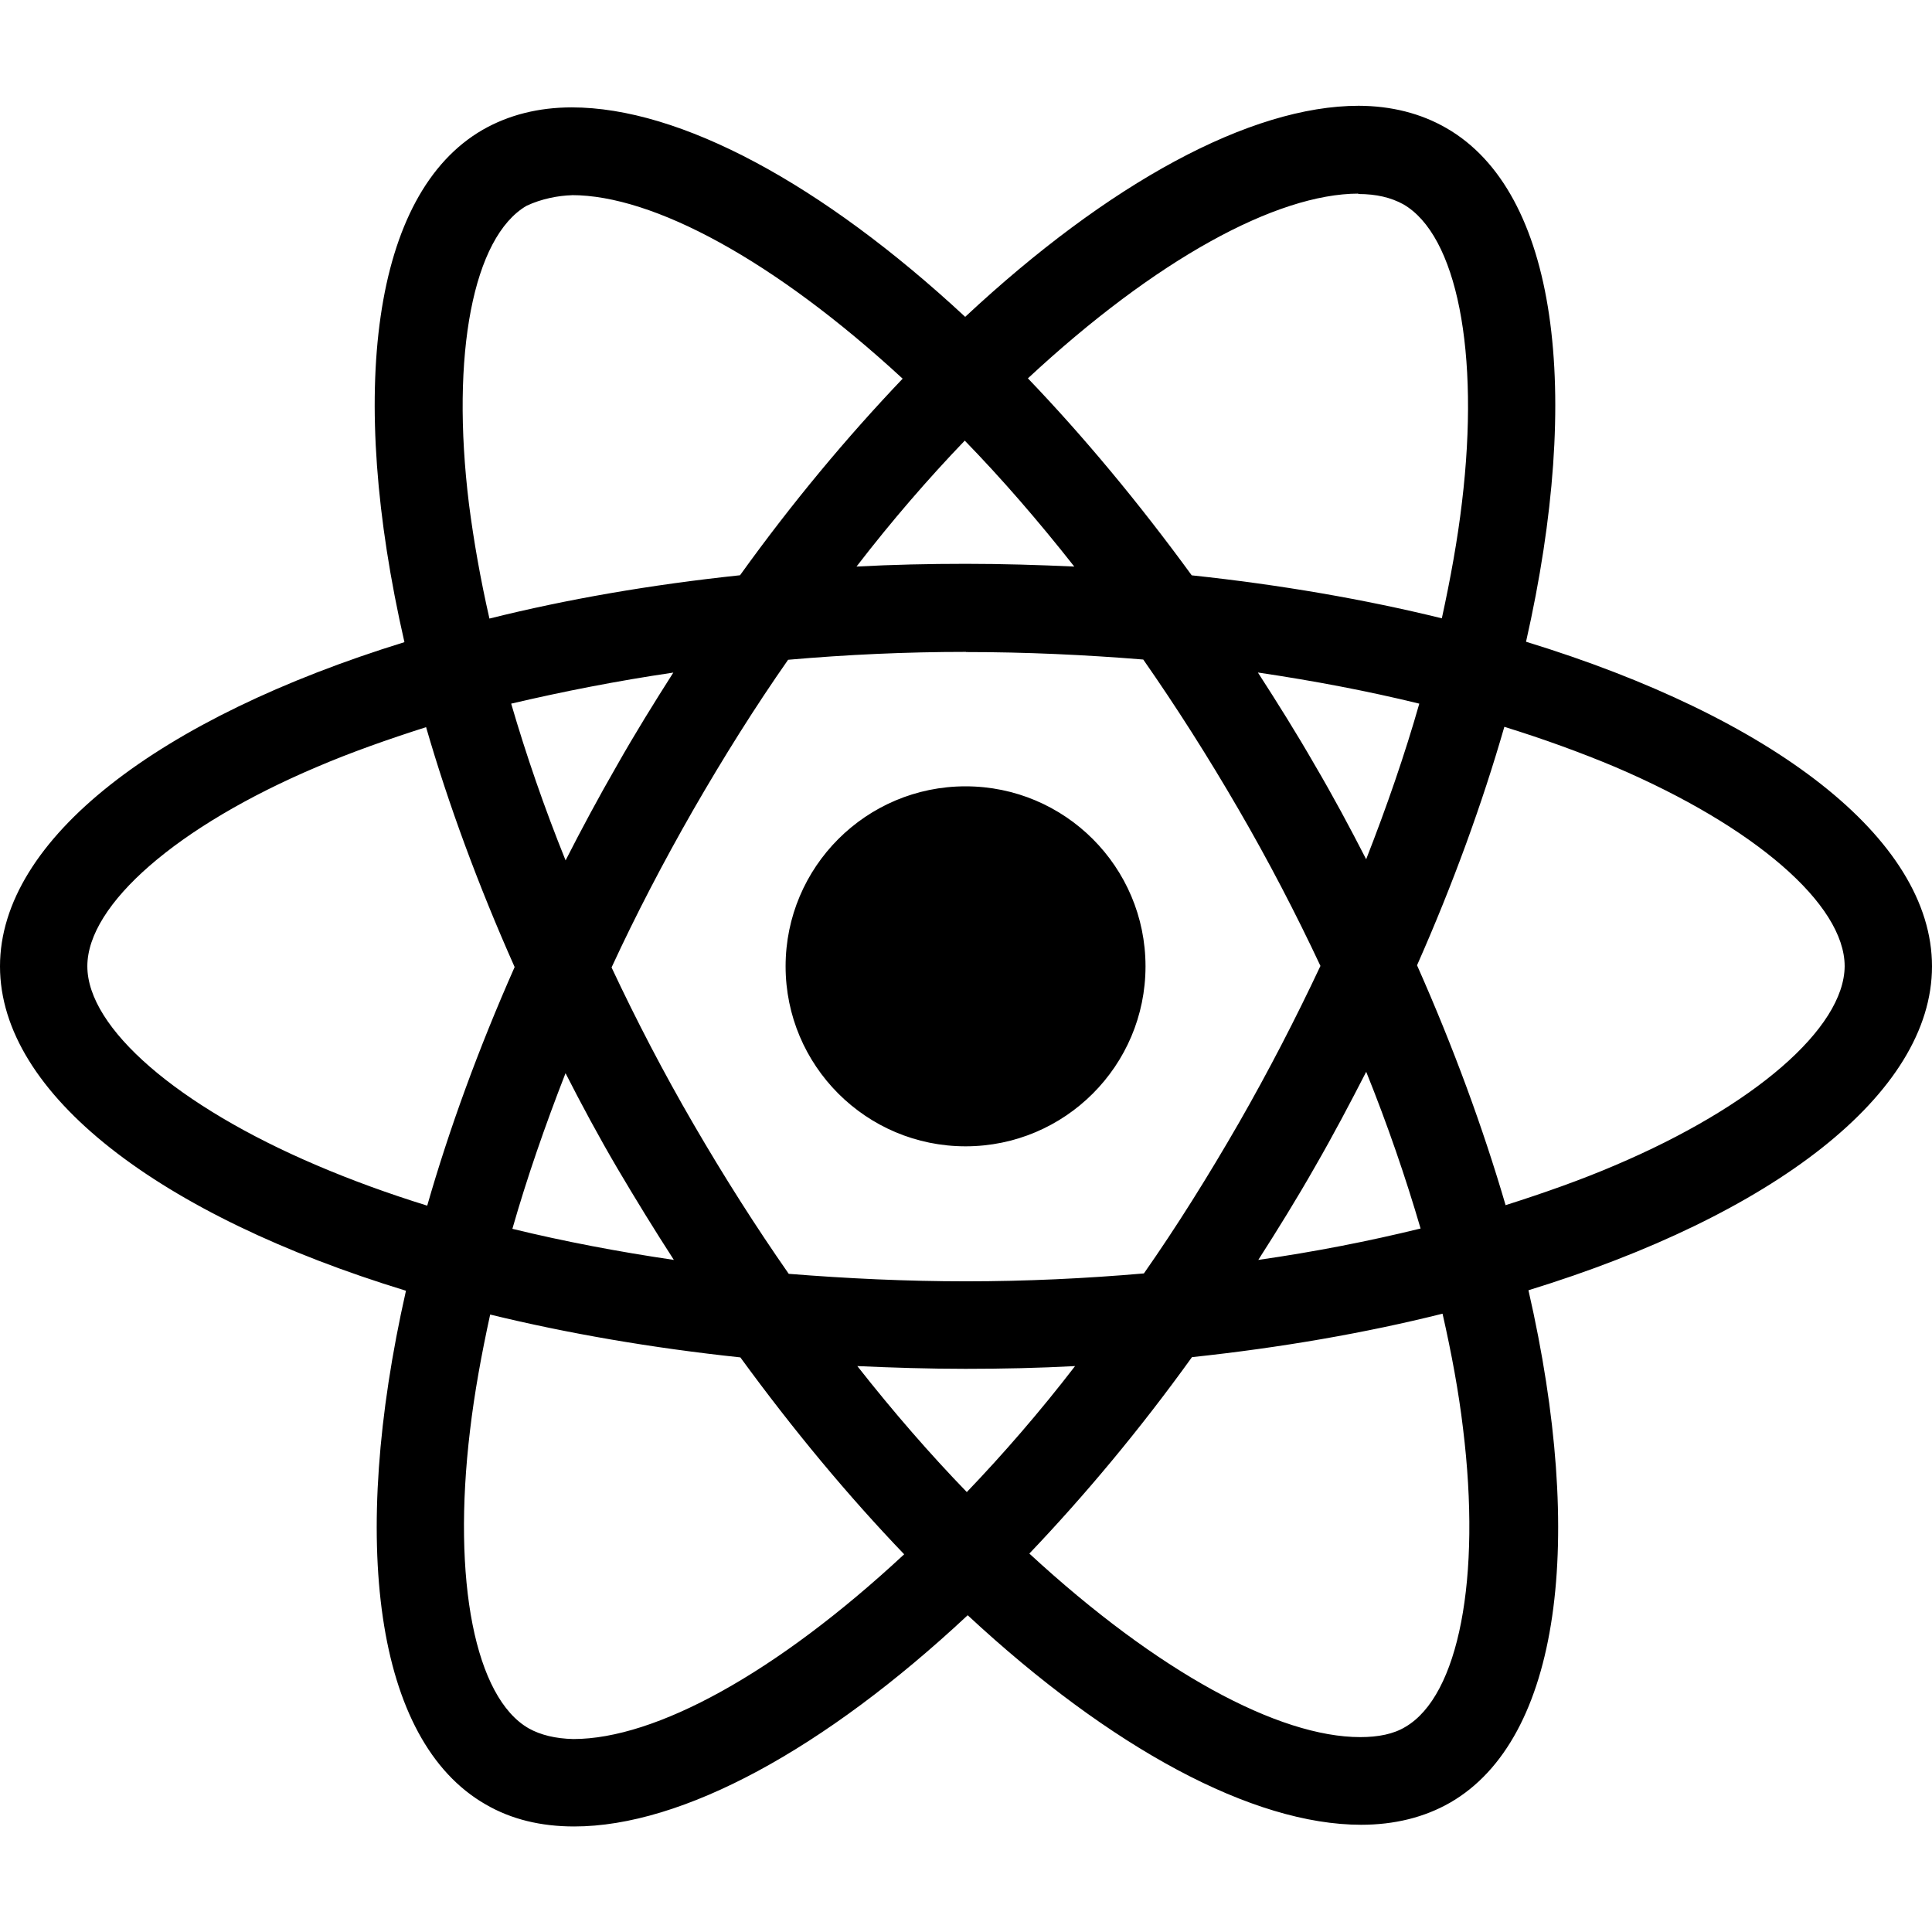
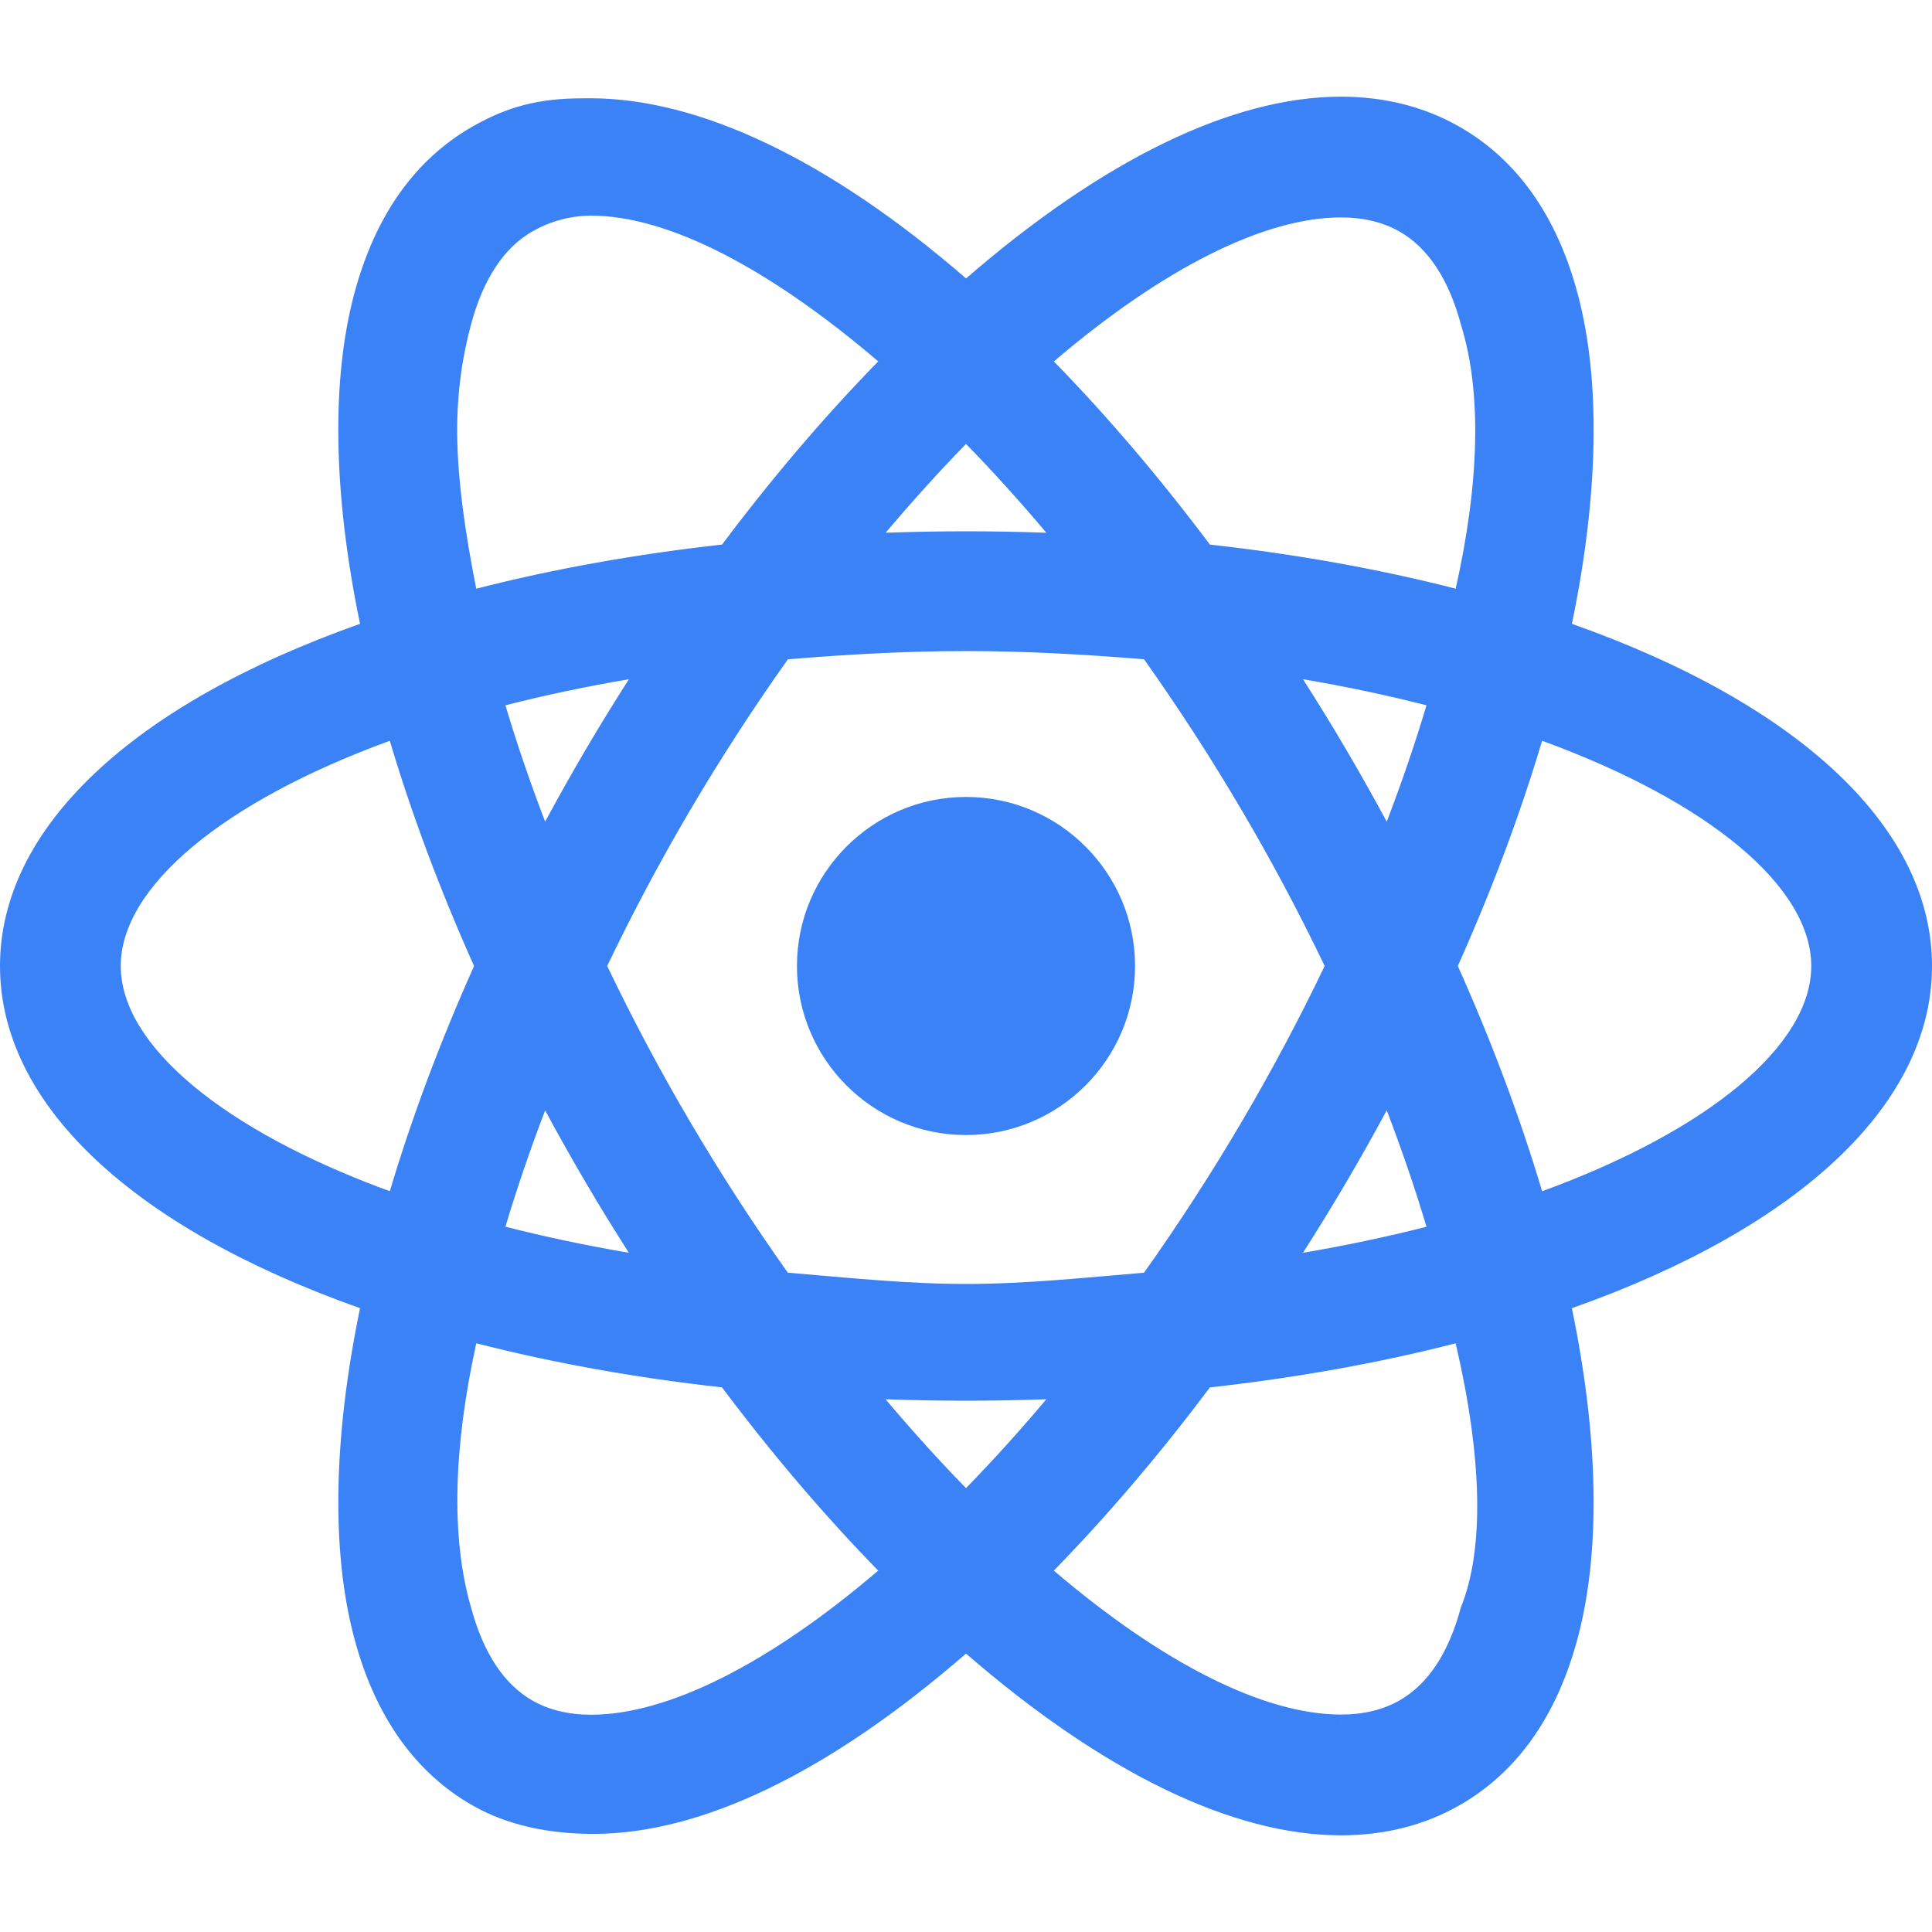
- <svg xmlns="http://www.w3.org/2000/svg" role="img" viewBox="0 0 24 24">
-   <path d="M14.23 12.004a2.236 2.236 0 0 1-2.235 2.236 2.236 2.236 0 0 1-2.236-2.236 2.236 2.236 0 0 1 2.235-2.236 2.236 2.236 0 0 1 2.236 2.236zm2.648-10.69c-1.346 0-3.107.96-4.888 2.622-1.78-1.653-3.542-2.602-4.887-2.602-.41 0-.783.093-1.106.278-1.375.793-1.683 3.264-.973 6.365C1.98 8.917 0 10.42 0 12.004c0 1.59 1.99 3.097 5.043 4.03-.704 3.113-.39 5.588.988 6.38.32.187.69.275 1.102.275 1.345 0 3.107-.96 4.888-2.624 1.78 1.654 3.542 2.603 4.887 2.603.41 0 .783-.09 1.106-.275 1.374-.792 1.683-3.263.973-6.365C22.02 15.096 24 13.59 24 12.004c0-1.59-1.99-3.097-5.043-4.032.704-3.11.39-5.587-.988-6.38-.318-.184-.688-.277-1.092-.278zm-.005 1.09v.006c.225 0 .406.044.558.127.666.382.955 1.835.73 3.704-.054.46-.142.945-.25 1.44-.96-.236-2.006-.417-3.107-.534-.66-.905-1.345-1.727-2.035-2.447 1.592-1.48 3.087-2.292 4.105-2.295zm-9.77.02c1.012 0 2.514.808 4.11 2.28-.686.72-1.37 1.537-2.02 2.442-1.107.117-2.154.298-3.113.538-.112-.49-.195-.964-.254-1.42-.23-1.868.054-3.32.714-3.707.19-.09.4-.127.563-.132zm4.882 3.05c.455.468.91.992 1.36 1.564-.44-.02-.89-.034-1.345-.034-.46 0-.915.01-1.36.034.44-.572.895-1.096 1.345-1.565zM12 8.1c.74 0 1.477.034 2.202.093.406.582.802 1.203 1.183 1.86.372.64.71 1.29 1.018 1.946-.308.655-.646 1.31-1.013 1.95-.38.66-.773 1.288-1.18 1.87-.728.063-1.466.098-2.21.098-.74 0-1.477-.035-2.202-.093-.406-.582-.802-1.204-1.183-1.86-.372-.64-.71-1.29-1.018-1.946.303-.657.646-1.313 1.013-1.954.38-.66.773-1.286 1.18-1.868.728-.064 1.466-.098 2.21-.098zm-3.635.254c-.24.377-.48.763-.704 1.16-.225.39-.435.782-.635 1.174-.265-.656-.49-1.31-.676-1.947.64-.15 1.315-.283 2.015-.386zm7.26 0c.695.103 1.365.23 2.006.387-.18.632-.405 1.282-.66 1.933-.2-.39-.41-.783-.64-1.174-.225-.392-.465-.774-.705-1.146zm3.063.675c.484.15.944.317 1.375.498 1.732.74 2.852 1.708 2.852 2.476-.005.768-1.125 1.74-2.857 2.475-.42.18-.88.342-1.355.493-.28-.958-.646-1.956-1.1-2.98.45-1.017.81-2.01 1.085-2.964zm-13.395.004c.278.96.645 1.957 1.1 2.98-.45 1.017-.812 2.01-1.086 2.964-.484-.15-.944-.318-1.37-.5-1.732-.737-2.852-1.706-2.852-2.474 0-.768 1.12-1.742 2.852-2.476.42-.18.88-.342 1.356-.494zm11.678 4.28c.265.657.49 1.312.676 1.948-.64.157-1.316.29-2.016.39.24-.375.48-.762.705-1.158.225-.39.435-.788.636-1.18zm-9.945.02c.2.392.41.783.64 1.175.23.39.465.772.705 1.143-.695-.102-1.365-.23-2.006-.386.18-.63.406-1.282.66-1.933zM17.92 16.32c.112.493.2.968.254 1.423.23 1.868-.054 3.32-.714 3.708-.147.09-.338.128-.563.128-1.012 0-2.514-.807-4.11-2.28.686-.72 1.37-1.536 2.02-2.44 1.107-.118 2.154-.3 3.113-.54zm-11.83.01c.96.234 2.006.415 3.107.532.66.905 1.345 1.727 2.035 2.446-1.595 1.483-3.092 2.295-4.11 2.295-.22-.005-.406-.05-.553-.132-.666-.38-.955-1.834-.73-3.703.054-.46.142-.944.25-1.438zm4.56.64c.44.02.89.034 1.345.034.46 0 .915-.01 1.36-.034-.44.572-.895 1.095-1.345 1.565-.455-.47-.91-.993-1.36-1.565z" />
+ <svg xmlns="http://www.w3.org/2000/svg" x="0px" y="0px" width="100" height="100" viewBox="0 0 80 80">
+   <path fill="#3A82F6" d="M46.5,40c0,3.593-2.907,6.5-6.5,6.5s-6.5-2.907-6.5-6.5s2.907-6.5,6.5-6.5S46.5,36.407,46.5,40z" />
+   <path fill="#3A82F6" d="M40,47c-3.859,0-7-3.14-7-7s3.141-7,7-7s7,3.14,7,7S43.859,47,40,47z M40,34c-3.309,0-6,2.691-6,6 s2.691,6,6,6s6-2.691,6-6S43.309,34,40,34z" />
+   <g>
+     <path fill="#3A82F6" d="M24.474,75.503c-1.711,0-3.269-0.392-4.632-1.164c-2.28-1.293-3.856-3.521-4.686-6.62 c-0.965-3.607-0.85-8.398,0.332-13.878C5.956,50.562,0.5,45.531,0.5,40c0-5.532,5.455-10.562,14.987-13.84 c-1.182-5.481-1.298-10.272-0.333-13.879c0.83-3.1,2.406-5.328,4.685-6.62c1.362-0.772,2.921-1.164,4.632-1.164 c4.388,0,9.891,2.73,15.531,7.698c5.64-4.963,11.141-7.691,15.524-7.691c1.711,0,3.269,0.392,4.632,1.164 c2.277,1.291,3.854,3.515,4.684,6.611c0.966,3.606,0.85,8.398-0.333,13.88C74.043,29.437,79.5,34.468,79.5,40 s-5.457,10.563-14.991,13.842c1.182,5.481,1.298,10.272,0.332,13.878c-0.83,3.097-2.405,5.321-4.68,6.612 c-1.364,0.772-2.923,1.164-4.633,1.164c-4.386,0-9.889-2.728-15.527-7.689C34.361,72.774,28.859,75.503,24.474,75.503z M19.337,55.006c-0.991,4.717-1.102,8.747-0.316,11.679c0.542,2.026,1.481,3.431,2.794,4.175c0.753,0.427,1.648,0.644,2.659,0.644 c3.394,0,7.862-2.282,12.621-6.437c-2.385-2.402-4.713-5.121-6.928-8.091C26.336,56.56,22.696,55.898,19.337,55.006z M42.906,65.065c4.758,4.151,9.227,6.431,12.621,6.432c1.011,0,1.906-0.217,2.661-0.644c1.309-0.742,2.246-2.144,2.787-4.167 c0.786-2.934,0.676-6.963-0.315-11.679c-3.362,0.892-7.003,1.554-10.833,1.97C47.613,59.947,45.288,62.665,42.906,65.065z M35.566,57.393c1.452,1.776,2.938,3.433,4.434,4.94c1.492-1.506,2.979-3.163,4.43-4.94C42.939,57.464,41.454,57.5,40,57.5 C38.545,57.5,37.059,57.464,35.566,57.393z M32.349,53.179C34.844,53.392,37.417,53.5,40,53.5c2.585,0,5.155-0.108,7.646-0.32 c1.486-2.084,2.903-4.268,4.214-6.495c1.268-2.155,2.461-4.404,3.547-6.686c-1.083-2.276-2.275-4.524-3.546-6.684 c-1.308-2.222-2.725-4.406-4.215-6.495C45.157,26.608,42.587,26.5,40,26.5c-2.588,0-5.159,0.108-7.647,0.321 c-1.49,2.086-2.909,4.27-4.219,6.495c-1.27,2.159-2.462,4.407-3.546,6.686c1.082,2.274,2.274,4.522,3.545,6.684 C29.437,48.901,30.854,51.084,32.349,53.179z M57.491,44.779c-0.706,1.346-1.438,2.666-2.185,3.934 c-0.753,1.282-1.554,2.568-2.386,3.836c2.374-0.366,4.645-0.835,6.771-1.4C59.101,49.1,58.362,46.963,57.491,44.779z M20.304,51.148c2.127,0.564,4.397,1.034,6.768,1.4c-0.837-1.276-1.638-2.563-2.386-3.835c-0.745-1.267-1.478-2.585-2.183-3.931 C21.636,46.956,20.898,49.091,20.304,51.148z M59.816,40c1.528,3.391,2.773,6.743,3.708,9.977C70.926,47.373,75.5,43.574,75.5,40 s-4.574-7.373-11.976-9.977C62.591,33.257,61.345,36.609,59.816,40z M16.472,30.025C9.073,32.628,4.5,36.427,4.5,40 c0,3.574,4.573,7.373,11.974,9.976c0.934-3.235,2.179-6.587,3.705-9.974C18.652,36.614,17.407,33.262,16.472,30.025z M20.303,28.852c0.594,2.054,1.332,4.19,2.2,6.368c0.704-1.342,1.436-2.661,2.184-3.932c0.752-1.279,1.553-2.565,2.388-3.836 C24.701,27.817,22.431,28.287,20.303,28.852z M52.922,27.451c0.837,1.277,1.638,2.563,2.386,3.837 c0.746,1.267,1.479,2.586,2.185,3.932c0.869-2.177,1.607-4.313,2.201-6.369C57.564,28.286,55.294,27.816,52.922,27.451z M24.471,8.497c-1.011,0-1.905,0.216-2.657,0.644c-1.312,0.744-2.252,2.149-2.795,4.175c-0.785,2.935-0.675,6.964,0.317,11.679 c3.36-0.892,7.002-1.555,10.834-1.971c2.217-2.971,4.545-5.688,6.927-8.088C32.337,10.779,27.866,8.497,24.471,8.497z M49.828,23.023c3.83,0.416,7.471,1.078,10.833,1.97c0.992-4.716,1.103-8.746,0.316-11.68c-0.542-2.022-1.48-3.424-2.79-4.166 c-0.754-0.427-1.649-0.644-2.661-0.644c-3.393,0-7.86,2.281-12.619,6.433C45.287,17.335,47.613,20.053,49.828,23.023z M40,22.5 c1.454,0,2.939,0.036,4.431,0.107c-1.45-1.774-2.936-3.43-4.429-4.938c-1.497,1.51-2.982,3.166-4.432,4.938 C37.061,22.536,38.546,22.5,40,22.5z" />
+     <path fill="#3A82F6" d="M24.471,4.997c4.494,0,9.996,2.91,15.532,7.867c5.535-4.953,11.034-7.86,15.524-7.86 c1.623,0,3.099,0.37,4.386,1.099c2.156,1.222,3.652,3.343,4.446,6.306c1.077,3.917,0.851,8.74-0.434,14.08 C73.147,29.57,79,34.431,79,40s-5.853,10.43-15.076,13.512c1.341,5.773,1.566,10.726,0.434,14.079 c-0.794,2.962-2.289,5.084-4.443,6.306C58.626,74.627,57.455,75,55.833,75c-0.001,0-0.416,0-0.417,0 c-4.492,0-9.882-2.91-15.416-7.861c-5.535,4.956-11.035,7.864-15.527,7.864c-1.623,0-3.099-0.37-4.386-1.099 c-2.158-1.225-3.655-3.349-4.448-6.314c-1.19-3.717-0.95-8.603,0.434-14.079C6.852,50.429,1,45.569,1,40 c0-5.568,5.852-10.429,15.072-13.511C15.385,23.43,14.946,20.59,14.931,18c-0.012-2.046,0.267-3.949,0.707-5.59 c0.794-2.966,2.29-5.09,4.448-6.314C21.372,5.366,22.848,4.997,24.471,4.997 M18.958,25.614c3.477-0.955,7.338-1.677,11.483-2.117 c2.382-3.21,4.875-6.096,7.386-8.584c-4.872-4.346-9.616-6.917-13.356-6.917c-1.099,0-2.075,0.238-2.904,0.709 c-1.433,0.813-2.452,2.32-3.031,4.481C17.678,16.388,17.873,20.716,18.958,25.614 M61.039,25.613 c1.085-4.898,1.28-9.227,0.422-12.429c-0.578-2.157-1.597-3.661-3.027-4.472c-0.83-0.471-1.809-0.709-2.907-0.709 c-3.737,0-8.478,2.568-13.349,6.91c2.51,2.488,5,5.374,7.38,8.583C53.701,23.936,57.562,24.658,61.039,25.613 M34.477,23.166 c1.802-0.107,3.609-0.2,5.488-0.2c1.879,0,3.755,0.094,5.557,0.2c-1.808-2.279-3.664-4.361-5.521-6.204 C38.144,18.805,36.287,20.887,34.477,23.166 M40,54c2.761,0,5.404-0.121,7.918-0.342c1.519-2.117,2.988-4.365,4.372-6.719 c1.353-2.299,2.577-4.626,3.67-6.939c-1.093-2.313-2.317-4.639-3.669-6.937c-1.385-2.355-2.853-4.602-4.373-6.719 C45.405,26.121,42.762,26,40,26s-5.406,0.121-7.92,0.343c-1.521,2.117-2.991,4.365-4.376,6.719 c-1.352,2.299-2.576,4.626-3.669,6.939c1.093,2.313,2.316,4.639,3.668,6.937c1.385,2.354,2.854,4.602,4.374,6.719 C34.592,53.879,37.237,54,40,54 M57.546,36.413c1.125-2.709,2.056-5.369,2.766-7.913c-2.553-0.702-5.373-1.282-8.428-1.707 c1.028,1.527,2.029,3.11,2.992,4.748C55.83,33.16,56.717,34.788,57.546,36.413 M22.449,36.414c0.828-1.625,1.716-3.253,2.668-4.873 c0.964-1.638,1.966-3.22,2.995-4.747c-3.055,0.424-5.875,1.005-8.428,1.707C20.394,31.045,21.325,33.704,22.449,36.414 M63.188,50.622C71.264,47.886,76,43.866,76,40s-4.736-7.886-12.812-10.622c-0.953,3.405-2.269,6.983-3.92,10.621 C60.919,43.638,62.235,47.216,63.188,50.622 M16.81,50.621c0.952-3.404,2.267-6.982,3.918-10.619 c-1.651-3.638-2.967-7.217-3.919-10.622C8.734,32.116,4,36.135,4,40C4,43.866,8.735,47.885,16.81,50.621 M51.884,53.207 c3.055-0.424,5.875-1.004,8.428-1.707c-0.711-2.544-1.642-5.204-2.766-7.914c-0.829,1.625-1.717,3.253-2.67,4.873 C53.913,50.097,52.912,51.68,51.884,53.207 M28.109,53.206c-1.028-1.527-2.029-3.109-2.993-4.746 c-0.952-1.619-1.839-3.246-2.667-4.87c-1.124,2.708-2.054,5.367-2.764,7.91C22.237,52.201,25.056,52.781,28.109,53.206 M24.474,72.003c3.739,0,8.481-2.57,13.352-6.914c-2.513-2.489-5.005-5.376-7.388-8.587c-4.143-0.439-8.002-1.161-11.478-2.116 c-1.084,4.898-1.279,9.226-0.422,12.428c0.578,2.16,1.598,3.667,3.03,4.48C22.396,71.765,23.375,72.003,24.474,72.003 M55.527,71.997L55.527,71.997c1.099,0,2.076-0.238,2.907-0.709c1.43-0.811,2.447-2.315,3.024-4.473 c0.858-3.203,0.663-7.531-0.421-12.428c-3.477,0.955-7.337,1.677-11.481,2.116c-2.38,3.21-4.871,6.096-7.381,8.585 C47.046,69.428,51.788,71.996,55.527,71.997 M40,63.04c1.857-1.844,3.713-3.927,5.522-6.206c-1.801,0.107-3.559,0.333-5.439,0.333 c-1.881,0-3.807-0.226-5.609-0.333C36.284,59.114,38.142,61.197,40,63.04 M24.116,4.072c-1.799,0-3.085,0.338-4.523,1.153 c-2.399,1.361-4.055,3.691-4.921,6.926c-0.96,3.587-0.877,8.302,0.236,13.681C5.419,29.189,0,34.325,0,40 c0,5.676,5.42,10.811,14.909,14.168c-1.113,5.379-1.196,10.094-0.235,13.681c0.865,3.233,2.52,5.563,4.921,6.926 c1.44,0.816,3.17,1.163,4.968,1.163c4.487,0,9.753-2.535,15.438-7.466c5.684,4.926,11.039,7.524,15.525,7.525 c1.799,0,3.441-0.413,4.881-1.229c2.397-1.359,4.051-3.686,4.916-6.917c0.961-3.588,0.878-8.303-0.235-13.681 C74.579,50.812,80,45.676,80,40s-5.42-10.812-14.911-14.169c1.114-5.38,1.196-10.095,0.235-13.682 c-0.866-3.231-2.521-5.558-4.919-6.917c-1.439-0.815-3.081-1.229-4.879-1.229c-4.485,0-9.839,2.599-15.524,7.527 c-5.686-4.932-11.066-7.461-15.554-7.461L24.116,4.072z M19.72,24.377c-0.462-2.324-0.772-4.502-0.789-6.412 c-0.015-1.72,0.221-3.217,0.57-4.521c0.507-1.892,1.368-3.194,2.559-3.87c0.676-0.384,1.5-0.644,2.423-0.644 c3.181,0,7.367,2.178,11.883,6.034c-2.221,2.273-4.392,4.819-6.466,7.585C26.315,22.949,22.897,23.562,19.72,24.377L19.72,24.377z M43.638,14.966c4.515-3.853,8.711-5.963,11.888-5.963c0.924,0,1.737,0.195,2.414,0.579c1.189,0.674,2.049,1.973,2.555,3.861 c0.874,2.818,0.761,6.564-0.218,10.933c-3.177-0.814-6.594-1.428-10.178-1.826C48.026,19.785,45.857,17.239,43.638,14.966 L43.638,14.966z M36.673,22.06c1.096-1.3,2.209-2.53,3.328-3.678c1.119,1.148,2.231,2.378,3.326,3.678 C42.208,22.02,41.095,22,40,22S37.793,22.02,36.673,22.06L36.673,22.06z M32.625,27.3c2.405-0.199,4.883-0.341,7.375-0.341 c2.491,0,4.969,0.142,7.373,0.341c1.432,2.019,2.796,4.126,4.056,6.269c1.222,2.078,2.373,4.239,3.423,6.43 c-1.051,2.192-2.202,4.354-3.424,6.432c-1.261,2.144-2.624,4.25-4.056,6.269c-2.403,0.199-4.881,0.466-7.372,0.466 c-2.493,0-4.972-0.268-7.378-0.467c-1.433-2.018-2.797-4.125-4.058-6.269c-1.222-2.077-2.372-4.238-3.422-6.43 c1.05-2.192,2.201-4.354,3.423-6.432C29.827,31.425,31.192,29.318,32.625,27.3L32.625,27.3z M57.422,34.024 c-0.549-1.018-1.112-2.018-1.683-2.99c-0.57-0.969-1.167-1.942-1.785-2.909c1.774,0.302,3.485,0.663,5.114,1.08 C58.601,30.771,58.05,32.383,57.422,34.024L57.422,34.024z M20.928,29.205c1.629-0.417,3.34-0.778,5.114-1.08 c-0.619,0.967-1.216,1.94-1.786,2.908c-0.571,0.972-1.134,1.972-1.683,2.99C21.945,32.384,21.395,30.772,20.928,29.205 L20.928,29.205z M60.365,39.999c1.415-3.162,2.587-6.292,3.49-9.326C70.758,33.192,75,36.721,75,40s-4.242,6.808-11.145,9.327 C62.951,46.292,61.78,43.161,60.365,39.999L60.365,39.999z M16.142,49.326C9.241,46.807,5,43.278,5,40s4.241-6.807,11.141-9.326 c0.903,3.035,2.074,6.165,3.489,9.327C18.216,43.162,17.045,46.292,16.142,49.326L16.142,49.326z M53.953,51.876 c0.618-0.968,1.216-1.941,1.785-2.909c0.572-0.972,1.135-1.973,1.684-2.991c0.628,1.641,1.178,3.254,1.646,4.821 C57.438,51.212,55.727,51.574,53.953,51.876L53.953,51.876z M20.929,50.795c0.467-1.566,1.017-3.177,1.644-4.816 c0.548,1.017,1.111,2.017,1.682,2.988c0.569,0.968,1.166,1.94,1.785,2.908C24.267,51.572,22.557,51.211,20.929,50.795 L20.929,50.795z M24.474,71.003c-0.924,0-1.736-0.195-2.413-0.579c-1.19-0.676-2.051-1.977-2.557-3.869 c-0.831-2.845-0.737-6.592,0.218-10.933c3.176,0.814,6.592,1.428,10.175,1.826c2.075,2.766,4.246,5.313,6.468,7.588 C31.85,68.893,27.653,71.004,24.474,71.003L24.474,71.003L24.474,71.003z M50.098,57.45c3.584-0.399,7.001-1.012,10.178-1.826 c1.105,4.74,1.192,8.518,0.217,10.932c-0.505,1.889-1.364,3.188-2.552,3.861c-0.678,0.384-1.49,0.579-2.413,0.579v1l-0.001-1 c-3.18,0-7.377-2.11-11.891-5.961C45.856,62.762,48.025,60.216,50.098,57.45L50.098,57.45z M40,61.62 c-1.12-1.148-2.234-2.379-3.33-3.68C37.79,57.98,38.904,58,40,58c1.095,0,2.208-0.02,3.327-0.06 C42.232,59.241,41.119,60.472,40,61.62L40,61.62z" />
+   </g>
</svg>
